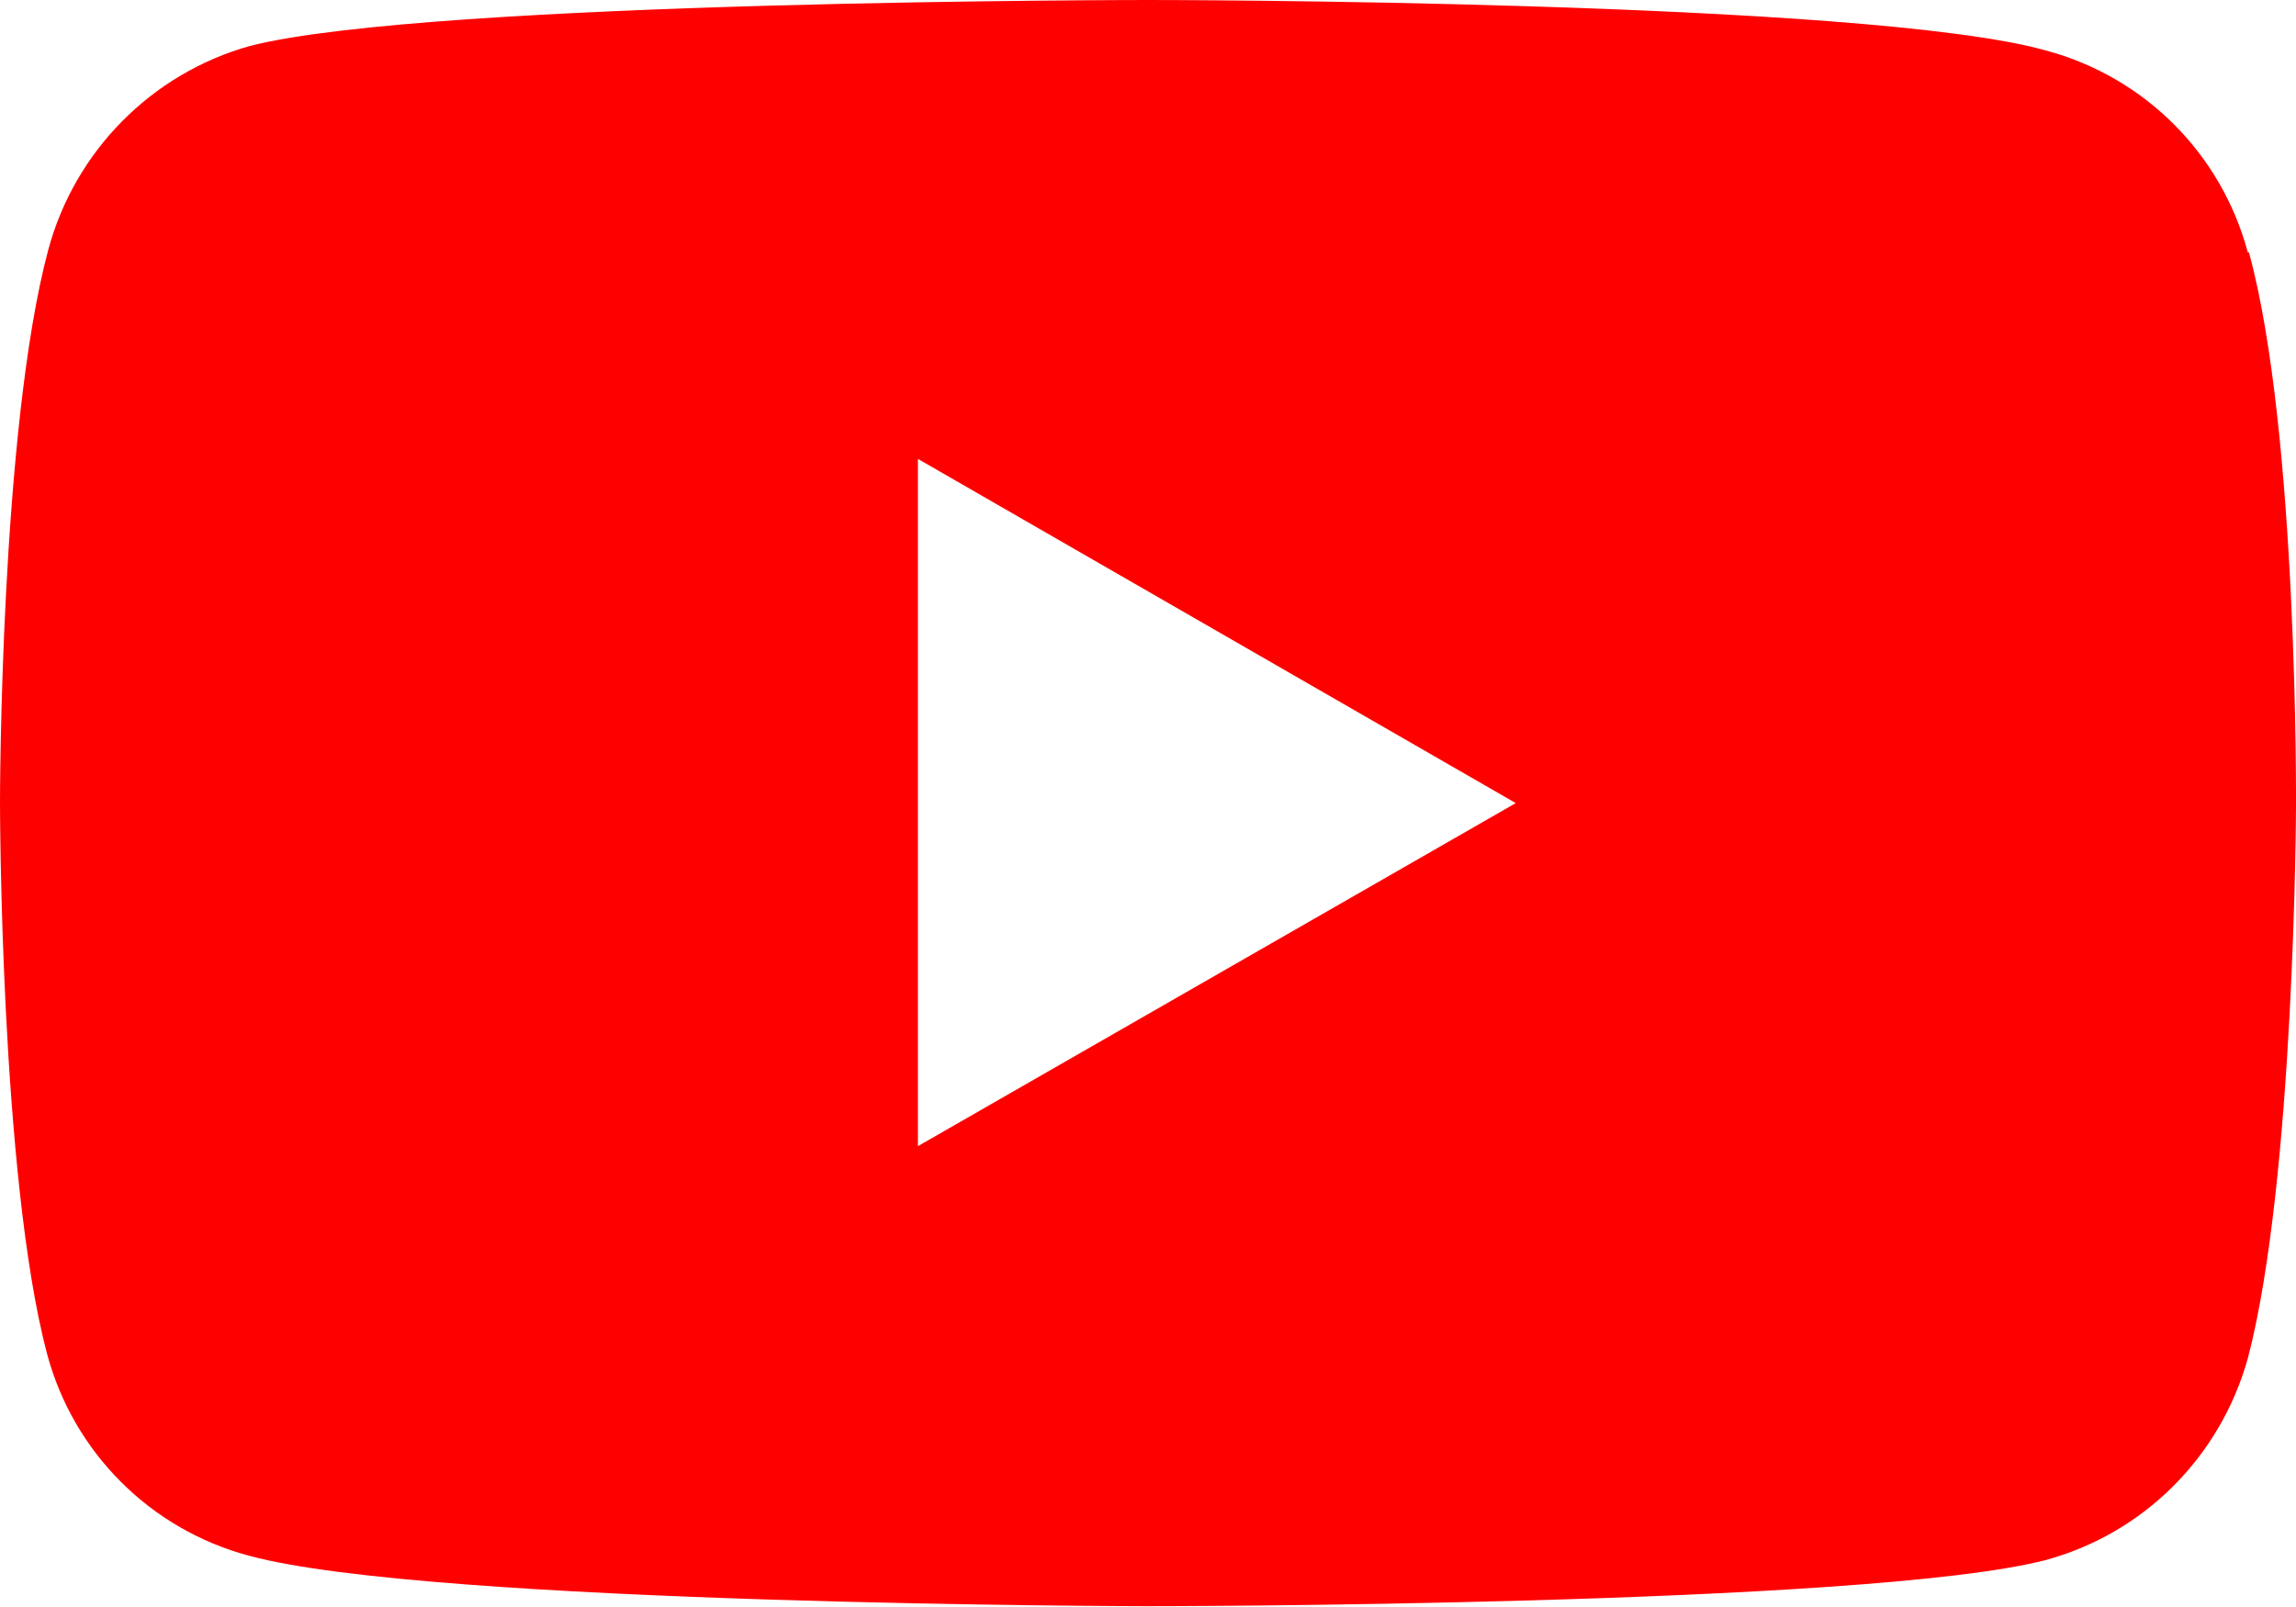
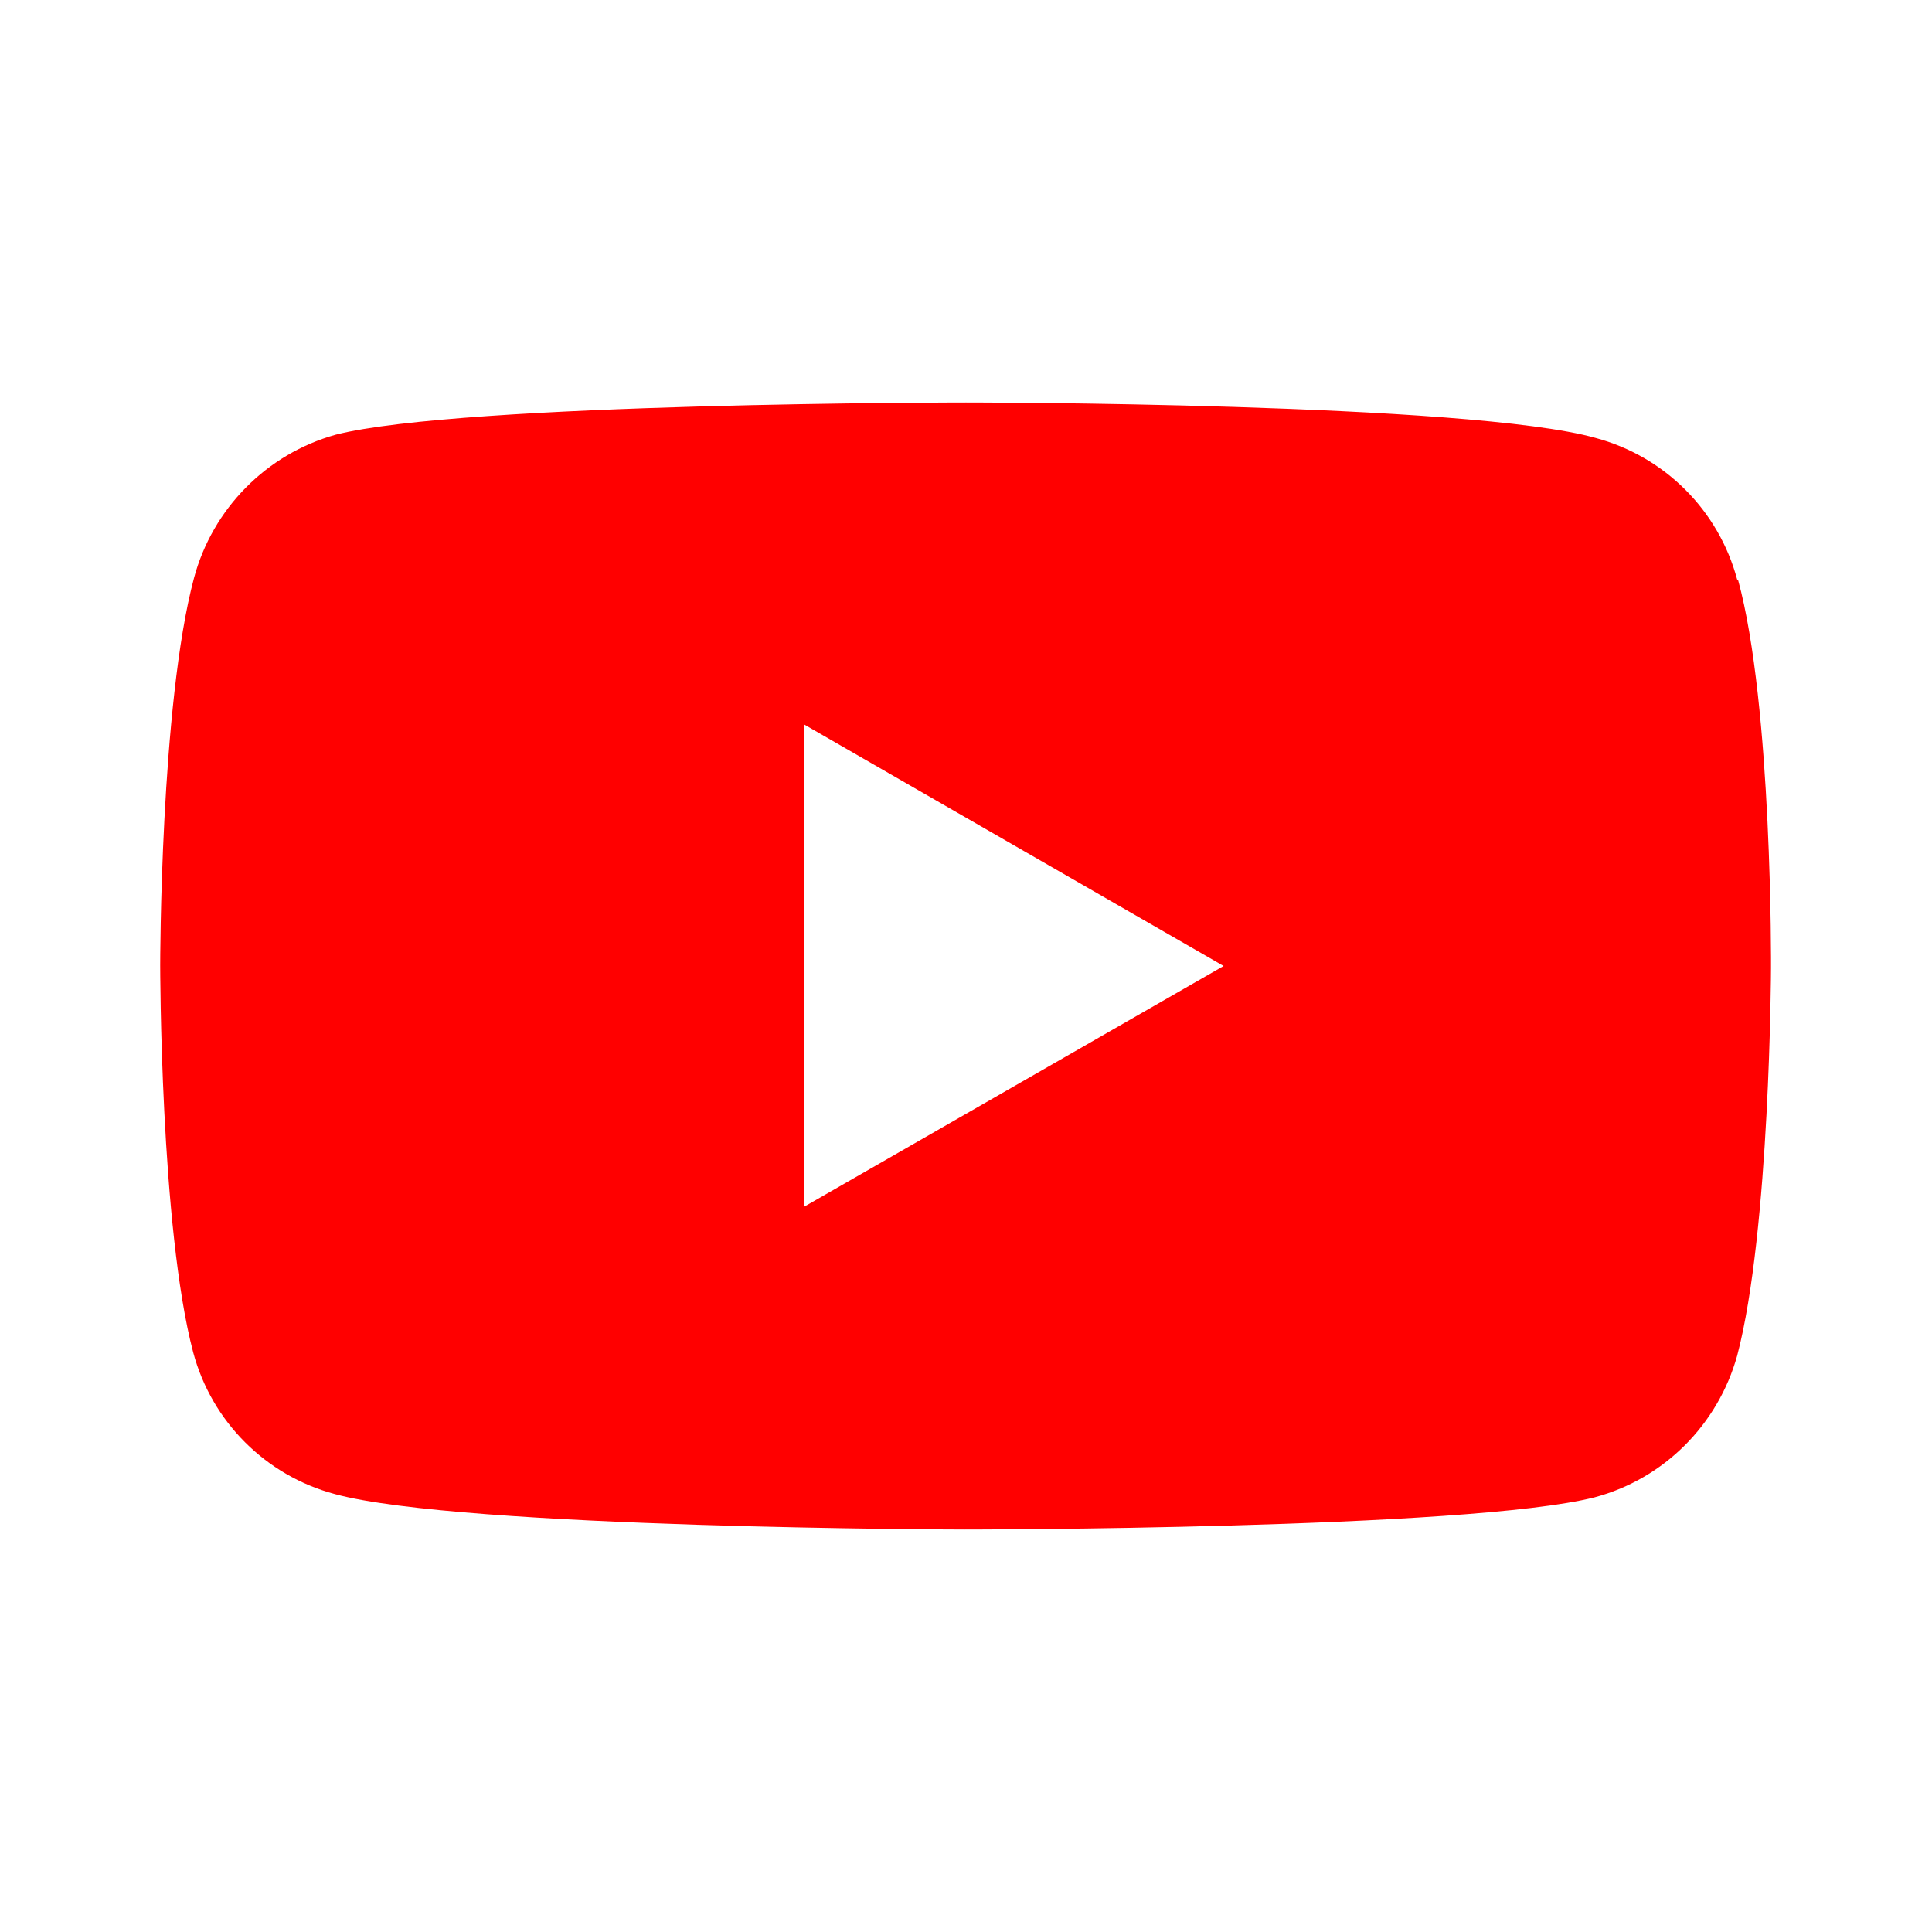
- <svg xmlns="http://www.w3.org/2000/svg" id="b" viewBox="0 0 20.01 14">
-   <g id="c">
-     <path d="m19.59,2.2c-.23-.86-.9-1.53-1.76-1.76-1.56-.44-7.82-.44-7.82-.44,0,0-6.26,0-7.83.4-.86.24-1.53.92-1.76,1.78-.42,1.57-.42,4.81-.42,4.81,0,0,0,3.26.41,4.81.23.86.9,1.53,1.76,1.76,1.58.43,7.82.44,7.82.44,0,0,6.26,0,7.83-.4.86-.23,1.53-.9,1.77-1.76.41-1.56.42-4.81.42-4.81,0,0,.02-3.26-.41-4.83h-.01Zm-11.59,7.8v-6l5.21,3-5.21,2.99h0Z" style="fill:red; stroke-width:0px;" />
+ <svg xmlns="http://www.w3.org/2000/svg" id="a" viewBox="0 0 24 24">
+   <g id="b">
+     <path d="m21.58,7.2c-.23-.86-.9-1.53-1.76-1.76-1.56-.44-7.82-.44-7.82-.44,0,0-6.26,0-7.83.4-.86.24-1.53.92-1.76,1.78-.42,1.57-.42,4.81-.42,4.81,0,0,0,3.26.41,4.81.23.86.9,1.53,1.76,1.76,1.58.43,7.82.44,7.82.44,0,0,6.26,0,7.83-.4.86-.23,1.53-.9,1.77-1.76.41-1.56.42-4.81.42-4.81,0,0,.02-3.26-.41-4.83,0,0-.01,0-.01,0Zm-11.59,7.8v-6l5.21,3-5.21,2.99h0Z" style="fill:red; stroke-width:0px;" />
  </g>
</svg>
